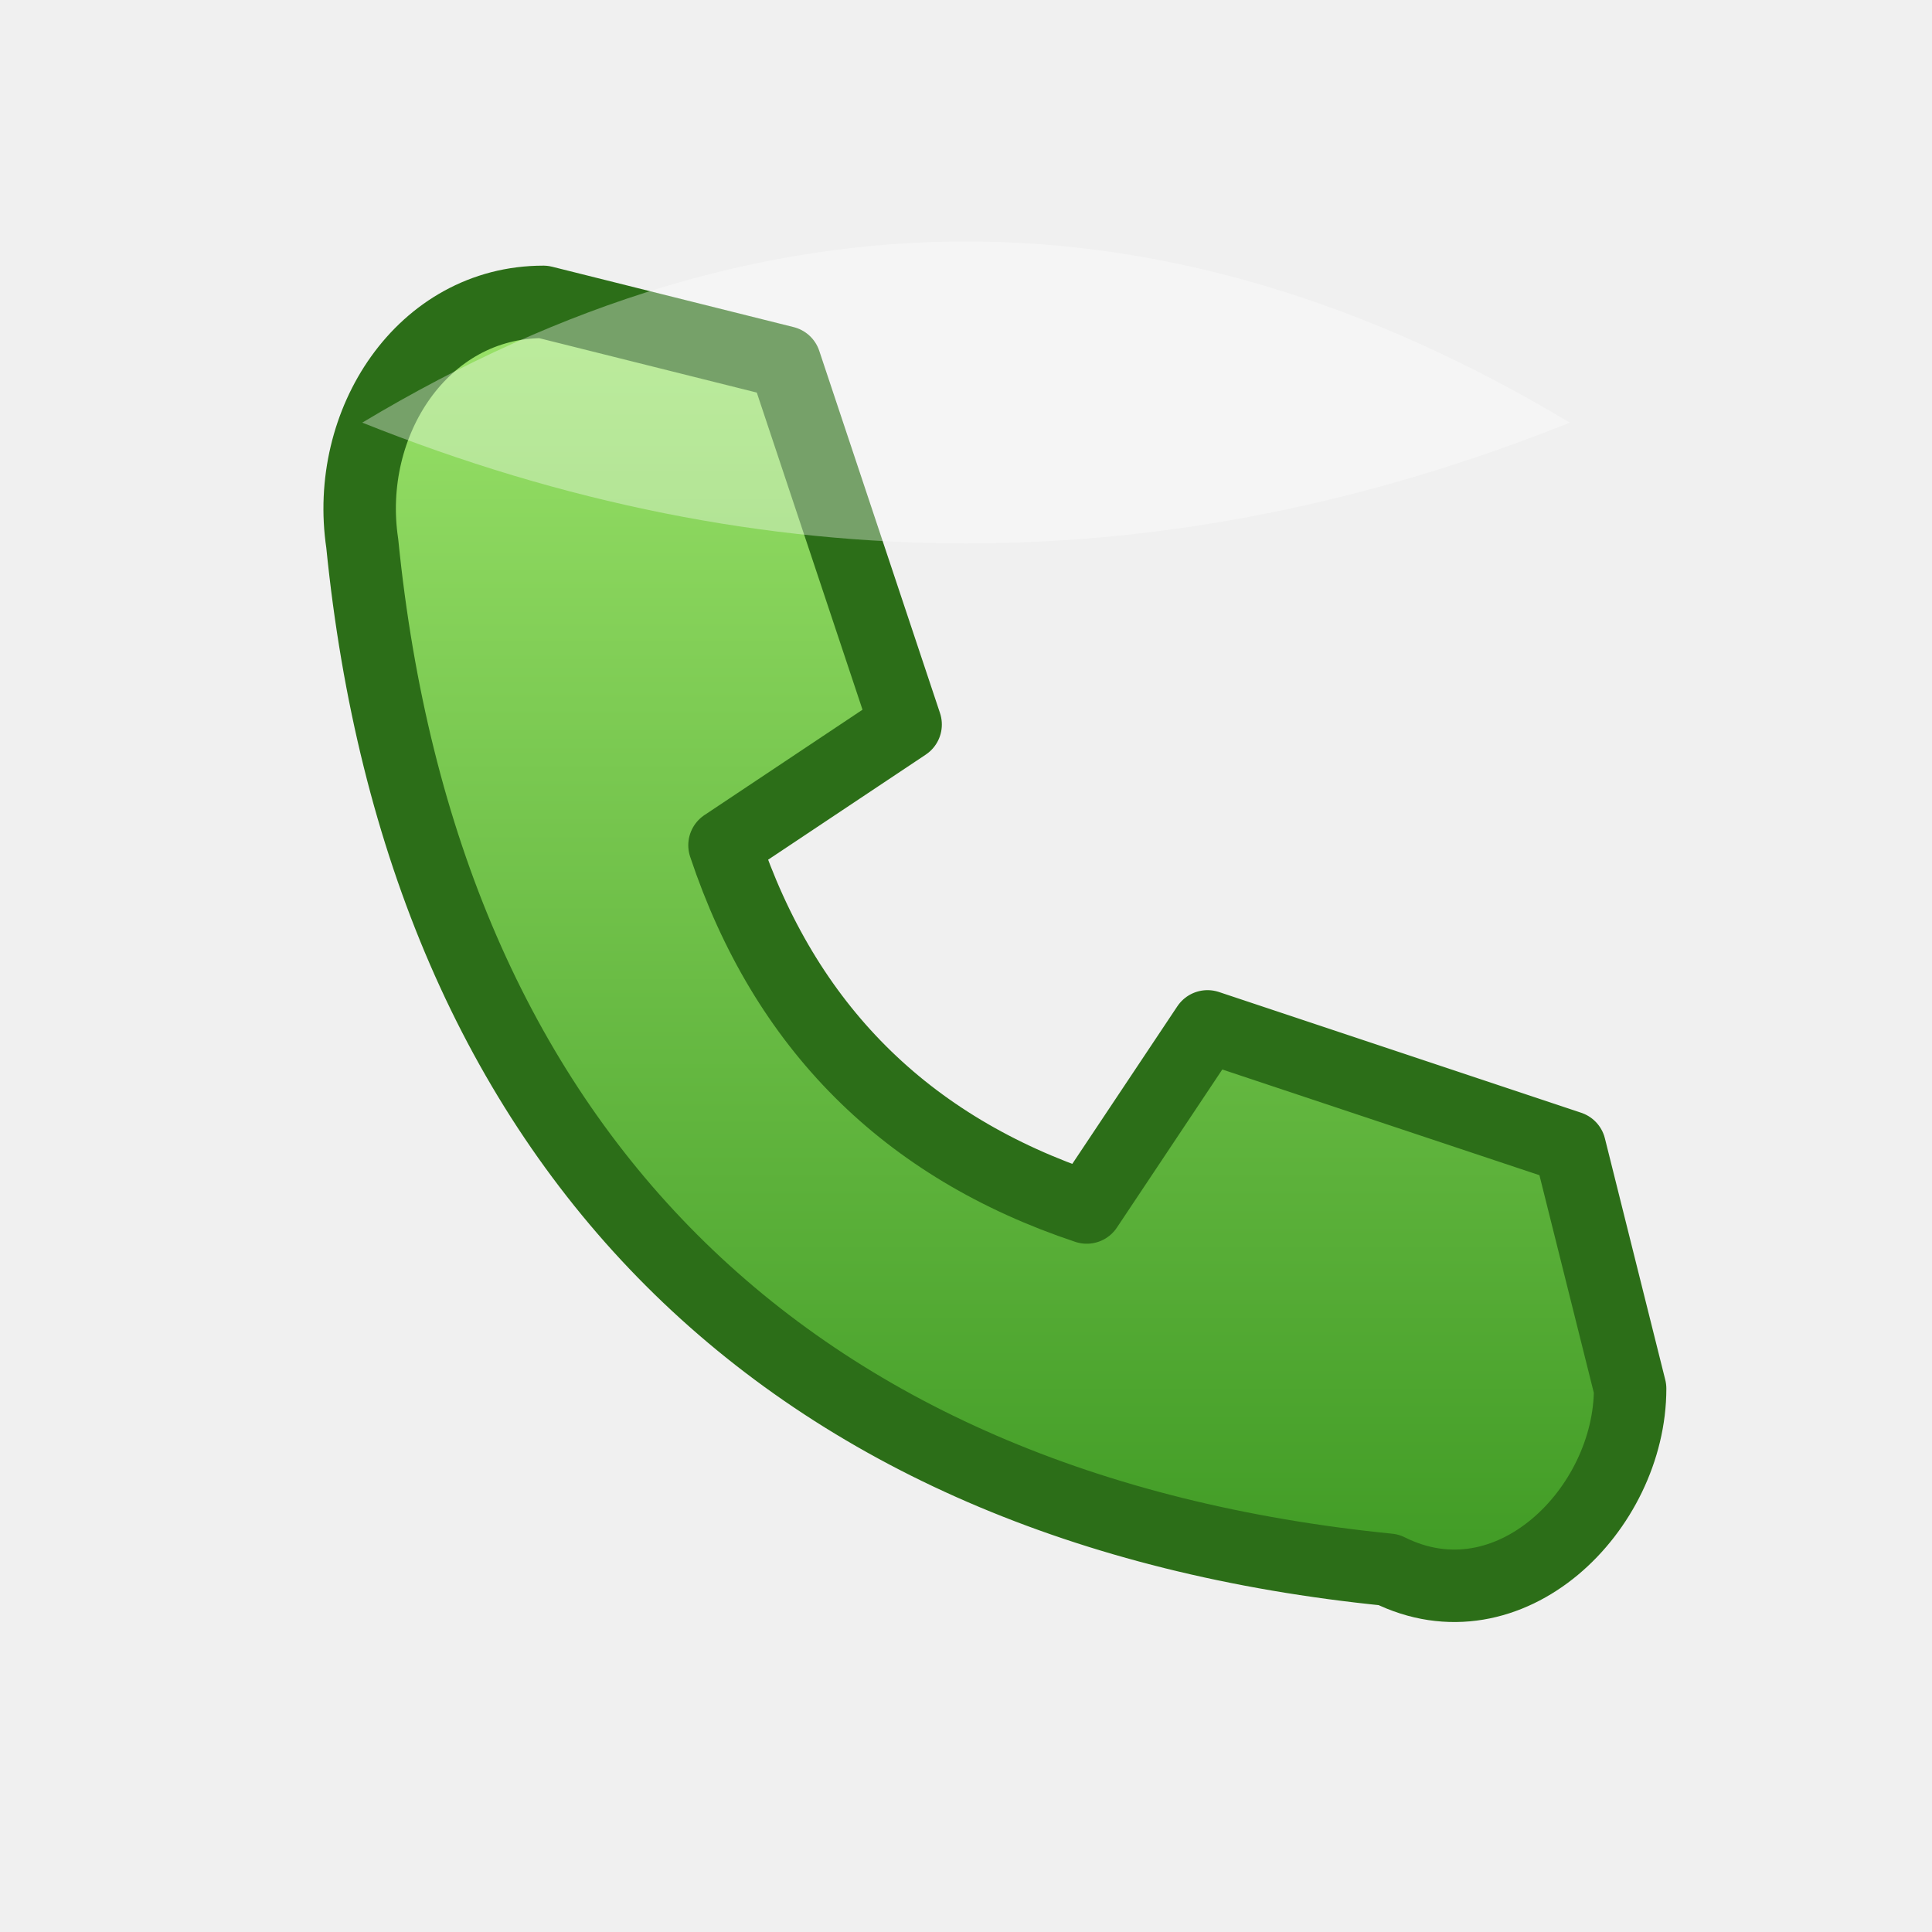
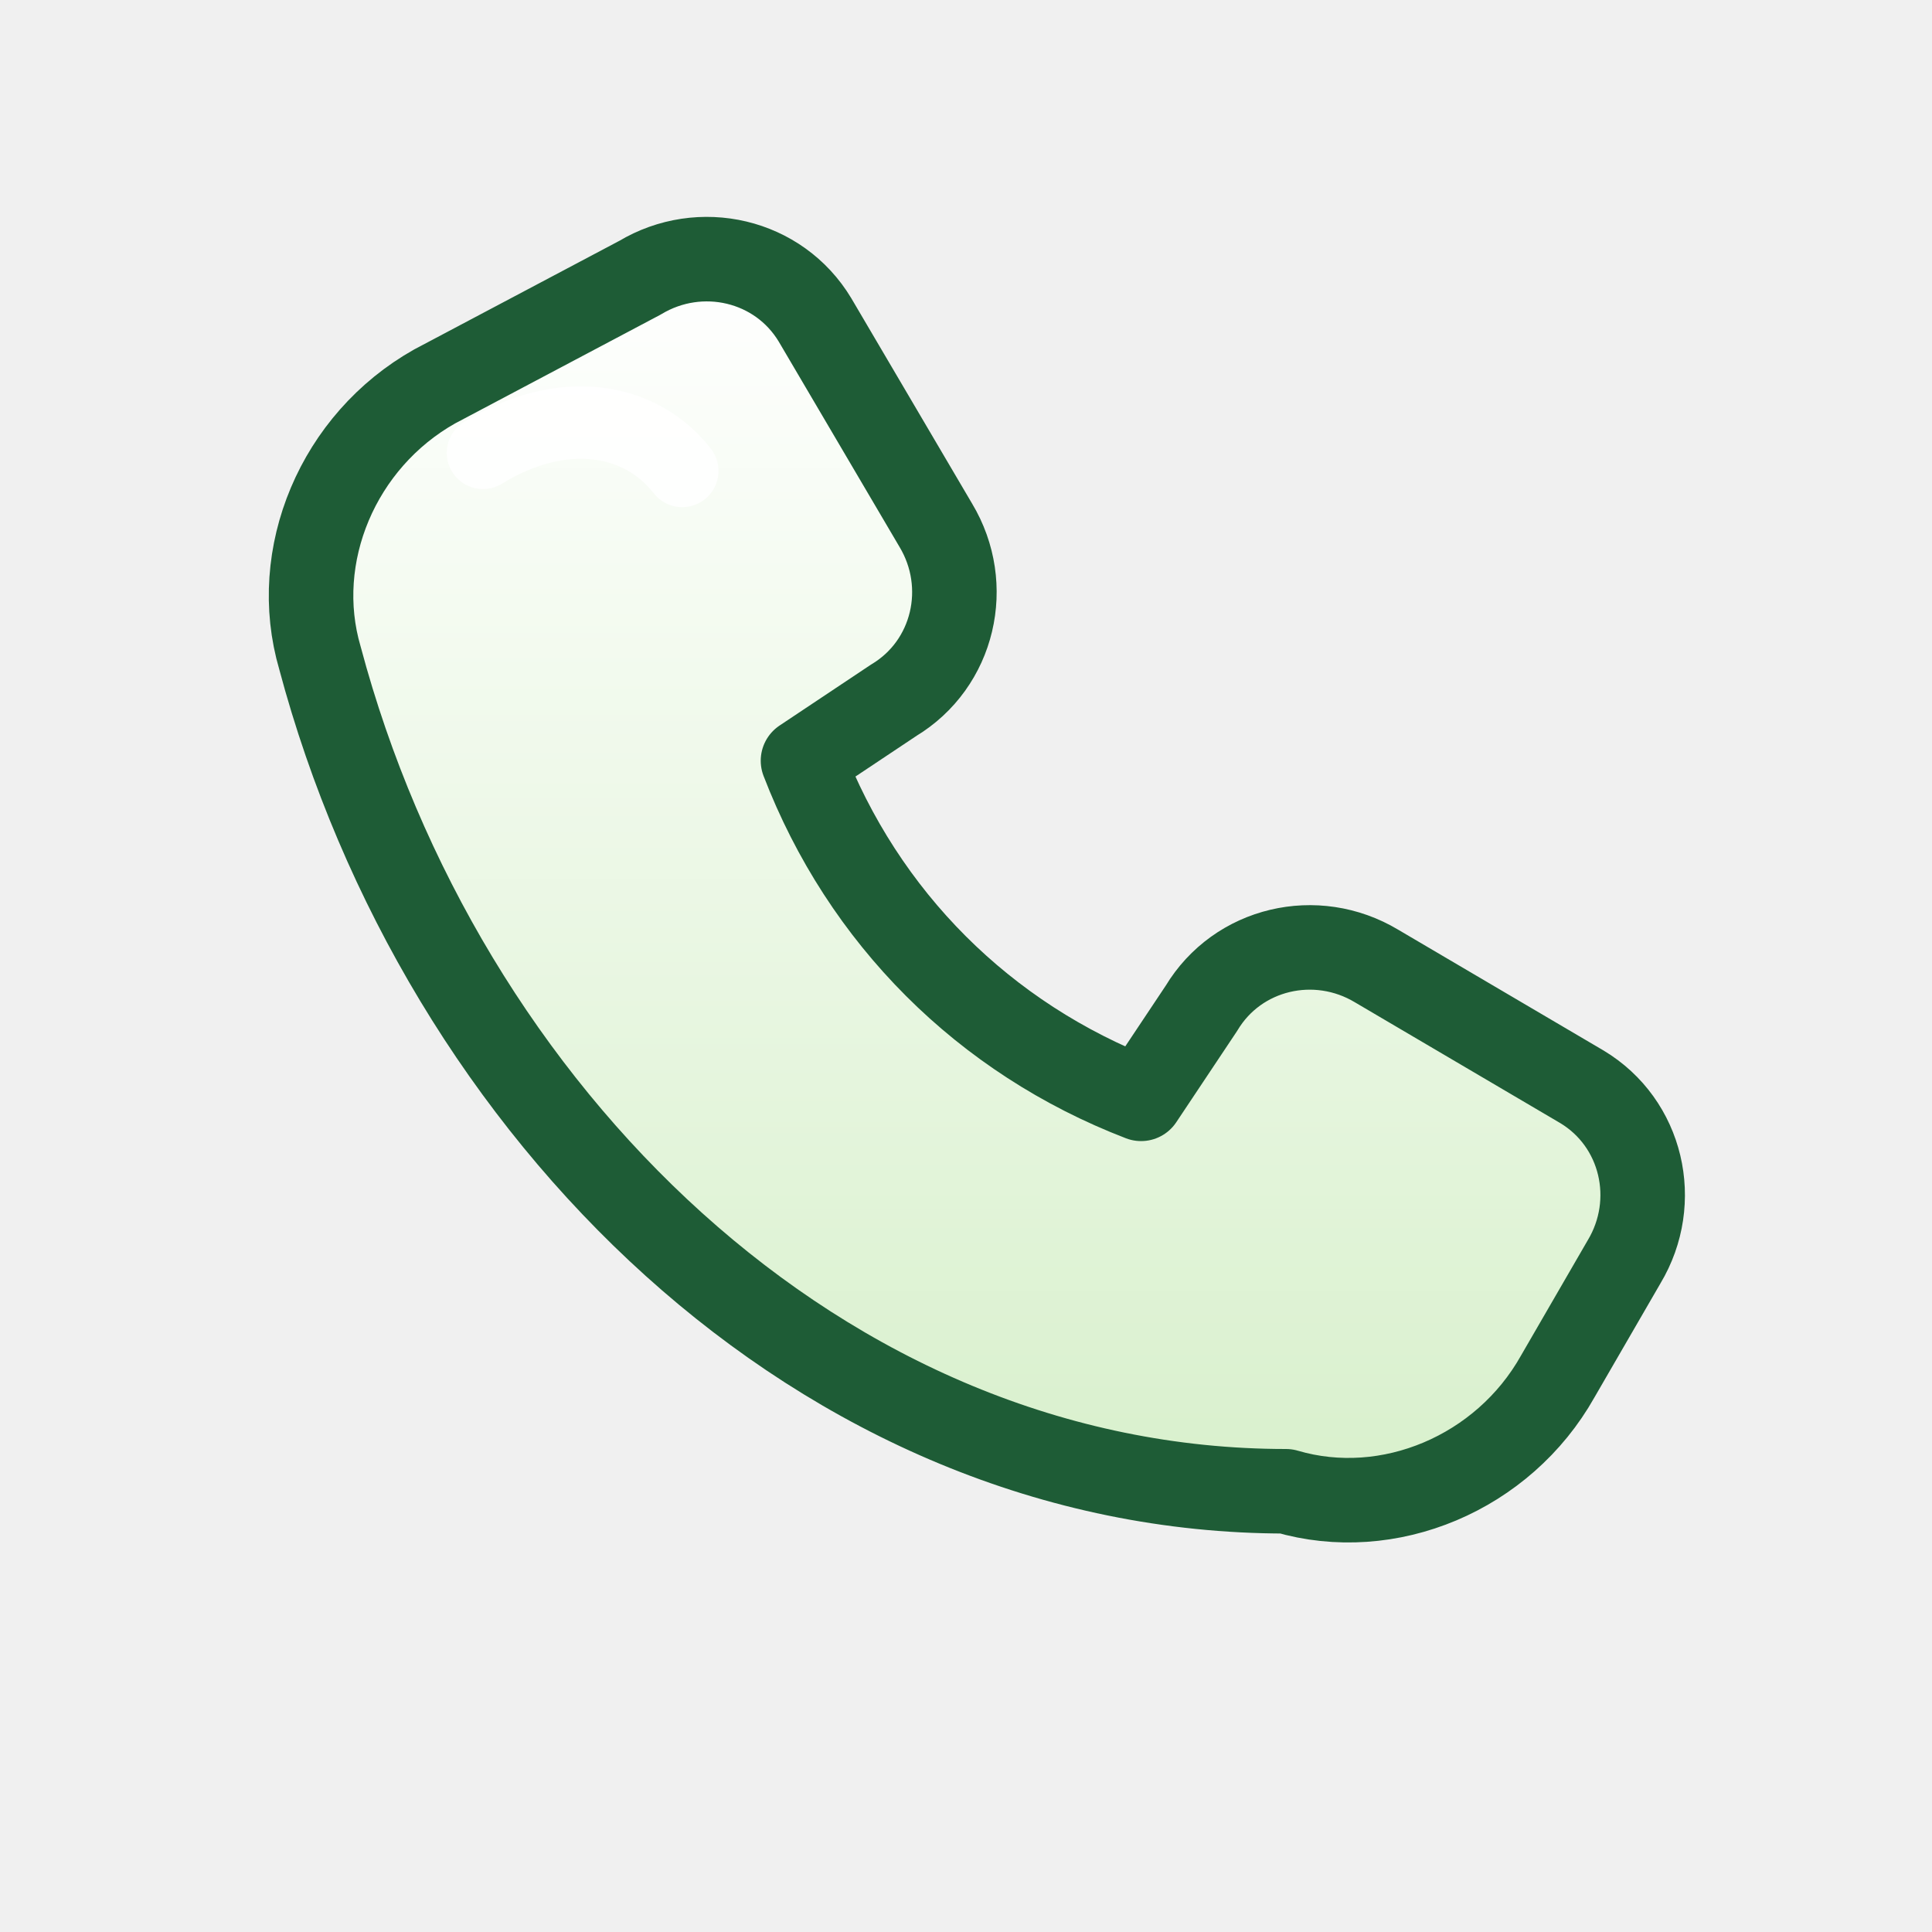
<svg xmlns="http://www.w3.org/2000/svg" width="32" height="32" viewBox="0 0 32 32">
  <defs>
    <linearGradient id="g" x1="0" y1="0" x2="0" y2="1">
-       <stop offset="0" stop-color="#9be36a" />
-       <stop offset="1" stop-color="#3f9a24" />
+       <stop offset="0" stop-color="#fff" />
+       <stop offset="1" stop-color="#d8f0cc" />
    </linearGradient>
  </defs>
-   <path d="M9 5l4 1 2 6-3 2c1 3 3 5 6 6l2-3 6 2 1 4c0 2-2 4-4 3C13 25 7 19 6 9c-.3-2 1-4 3-4z" fill="url(#g)" stroke="#2c6e18" stroke-width="1.2" stroke-linejoin="round" />
-   <path d="M6 7q10-6 20 0-10 4-20 0z" fill="#fff" opacity=".35" />
+   <path d="M10.6 4.6c1-.6 2.3-.3 2.9.7l2 3.4c.6 1 .3 2.3-.7 2.9l-1.5 1c1 2.6 3 4.6 5.6 5.6l1-1.5c.6-1 1.9-1.3 2.9-.7l3.4 2c1 .6 1.3 1.9.7 2.9l-1.1 1.9c-.9 1.6-2.8 2.4-4.5 1.9C13.6 24.7 7.3 18.4 5.3 10.9c-.5-1.7.3-3.6 1.9-4.5z" fill="url(#g)" stroke="#1e5c36" stroke-width="1.4" stroke-linejoin="round" />
+   <path d="M8 7.5c1.3-.8 2.6-.6 3.3.3" fill="none" stroke="#fff" stroke-width="1.2" stroke-linecap="round" opacity=".9" />
</svg>
